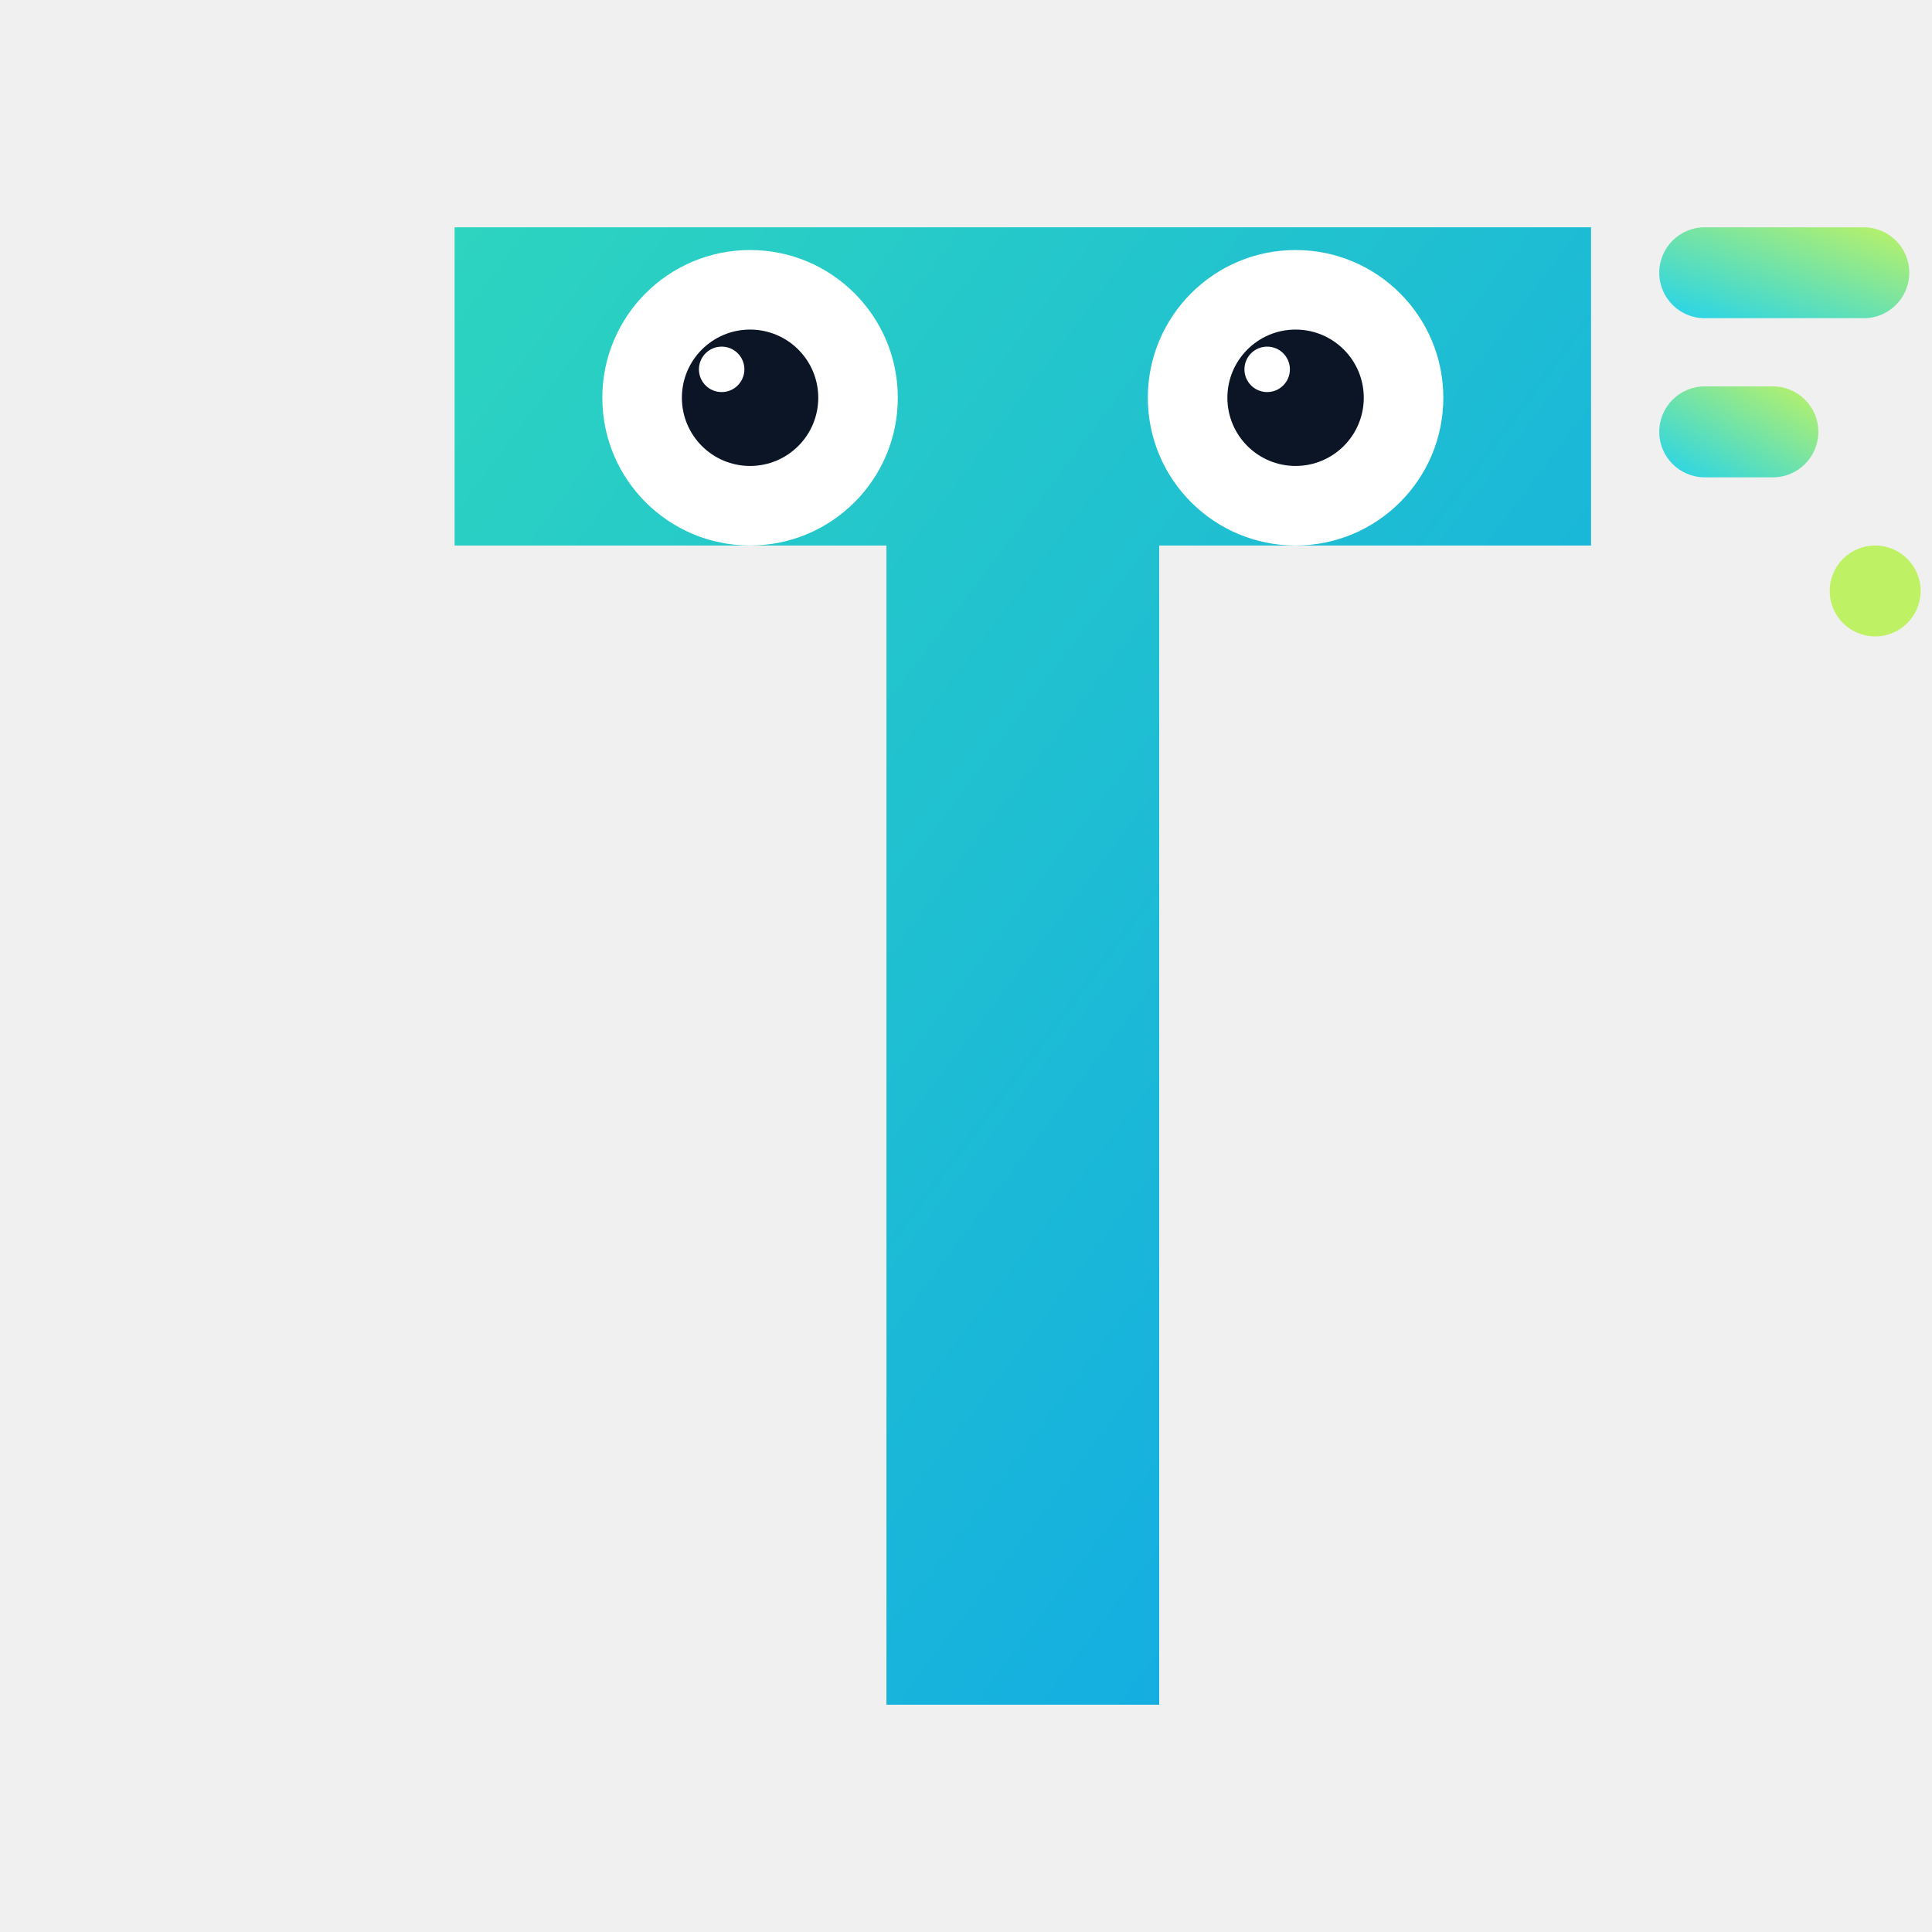
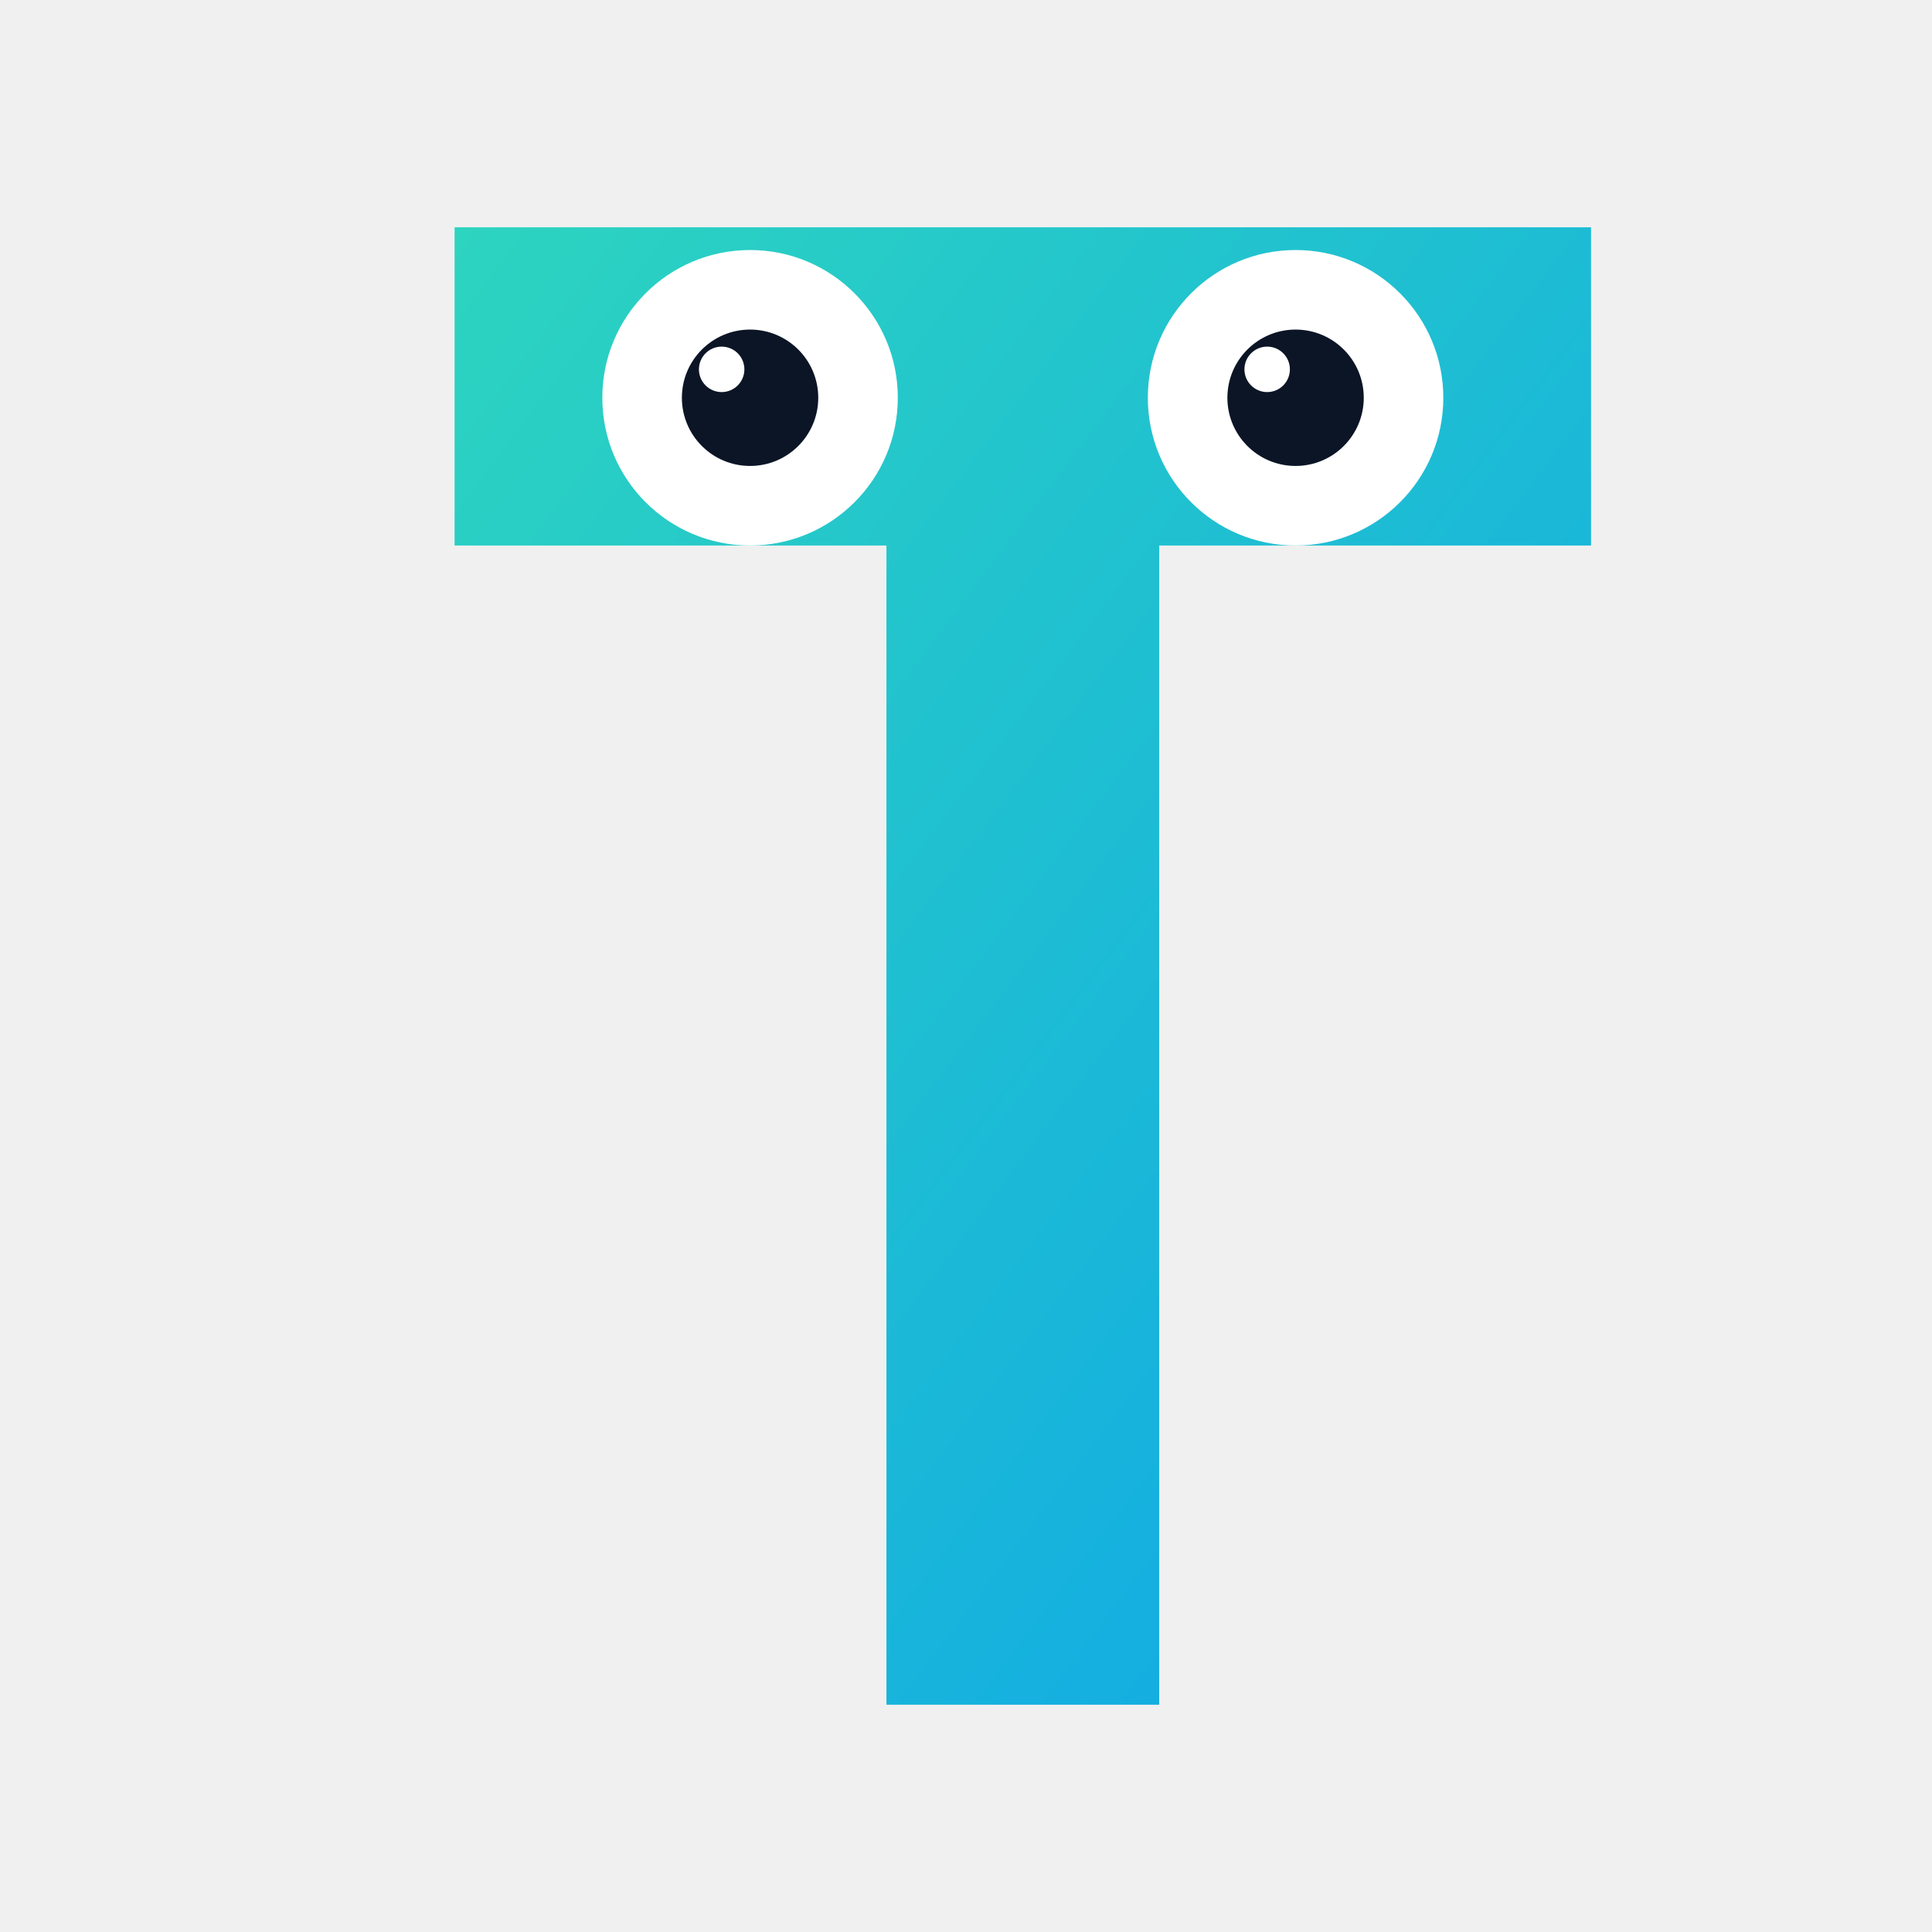
<svg xmlns="http://www.w3.org/2000/svg" width="200" height="200" viewBox="10 20 170 150" fill="none">
  <defs>
    <linearGradient id="t-body-grad" x1="0%" y1="0%" x2="100%" y2="100%">
      <stop offset="0%" stop-color="#2DD4BF" />
      <stop offset="100%" stop-color="#0EA5E9" />
    </linearGradient>
-     <linearGradient id="t-accent-grad" x1="100%" y1="0%" x2="0%" y2="100%">
-       <stop offset="0%" stop-color="#BEF264" />
-       <stop offset="100%" stop-color="#22D3EE" />
-     </linearGradient>
  </defs>
  <path d="M 50 30 H 150 V 58 H 112 V 160 H 88 V 58 H 50 Z" fill="url(#t-body-grad)" />
-   <rect x="156" y="30" width="22" height="8" rx="4" fill="url(#t-accent-grad)" />
-   <rect x="156" y="44" width="14" height="8" rx="4" fill="url(#t-accent-grad)" />
-   <circle cx="175" cy="62" r="4" fill="#BEF264" />
  <circle cx="76" cy="45" r="13" fill="#FFFFFF" />
  <circle cx="124" cy="45" r="13" fill="#FFFFFF" />
  <circle cx="76" cy="45" r="6" fill="#0B1526" />
  <circle cx="124" cy="45" r="6" fill="#0B1526" />
  <circle cx="73.5" cy="42.5" r="2" fill="#FFFFFF" />
  <circle cx="121.5" cy="42.5" r="2" fill="#FFFFFF" />
</svg>
